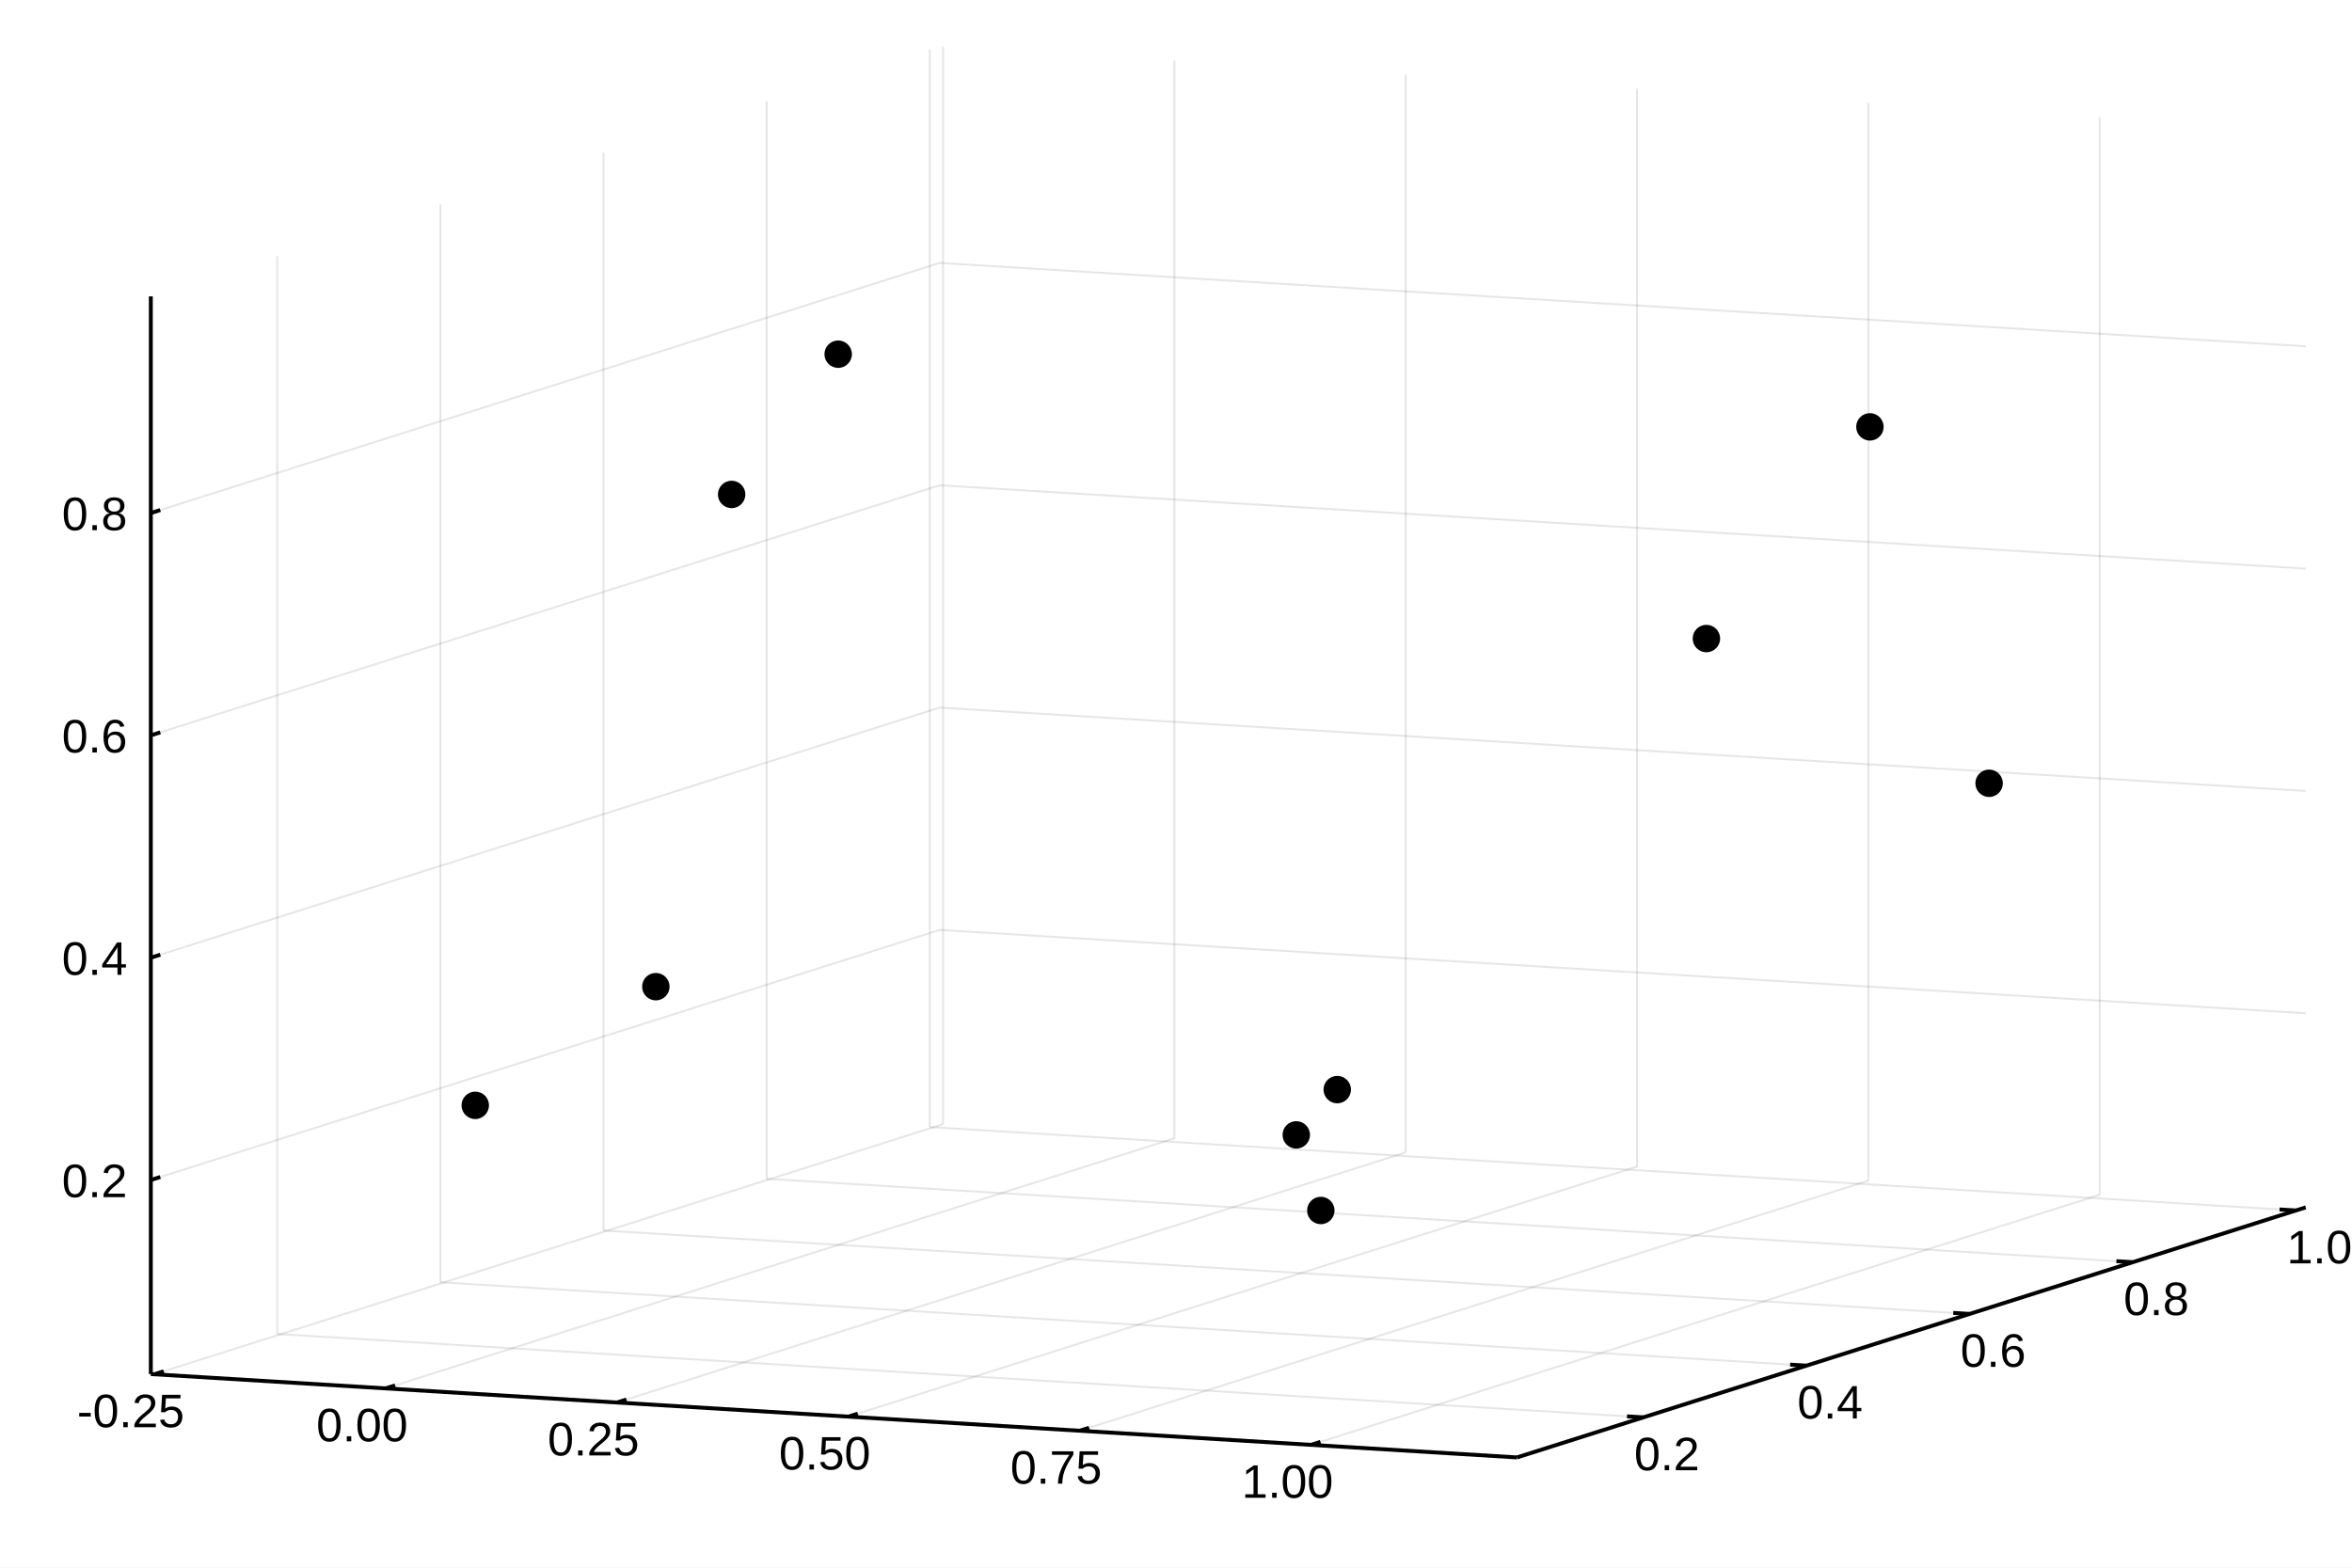
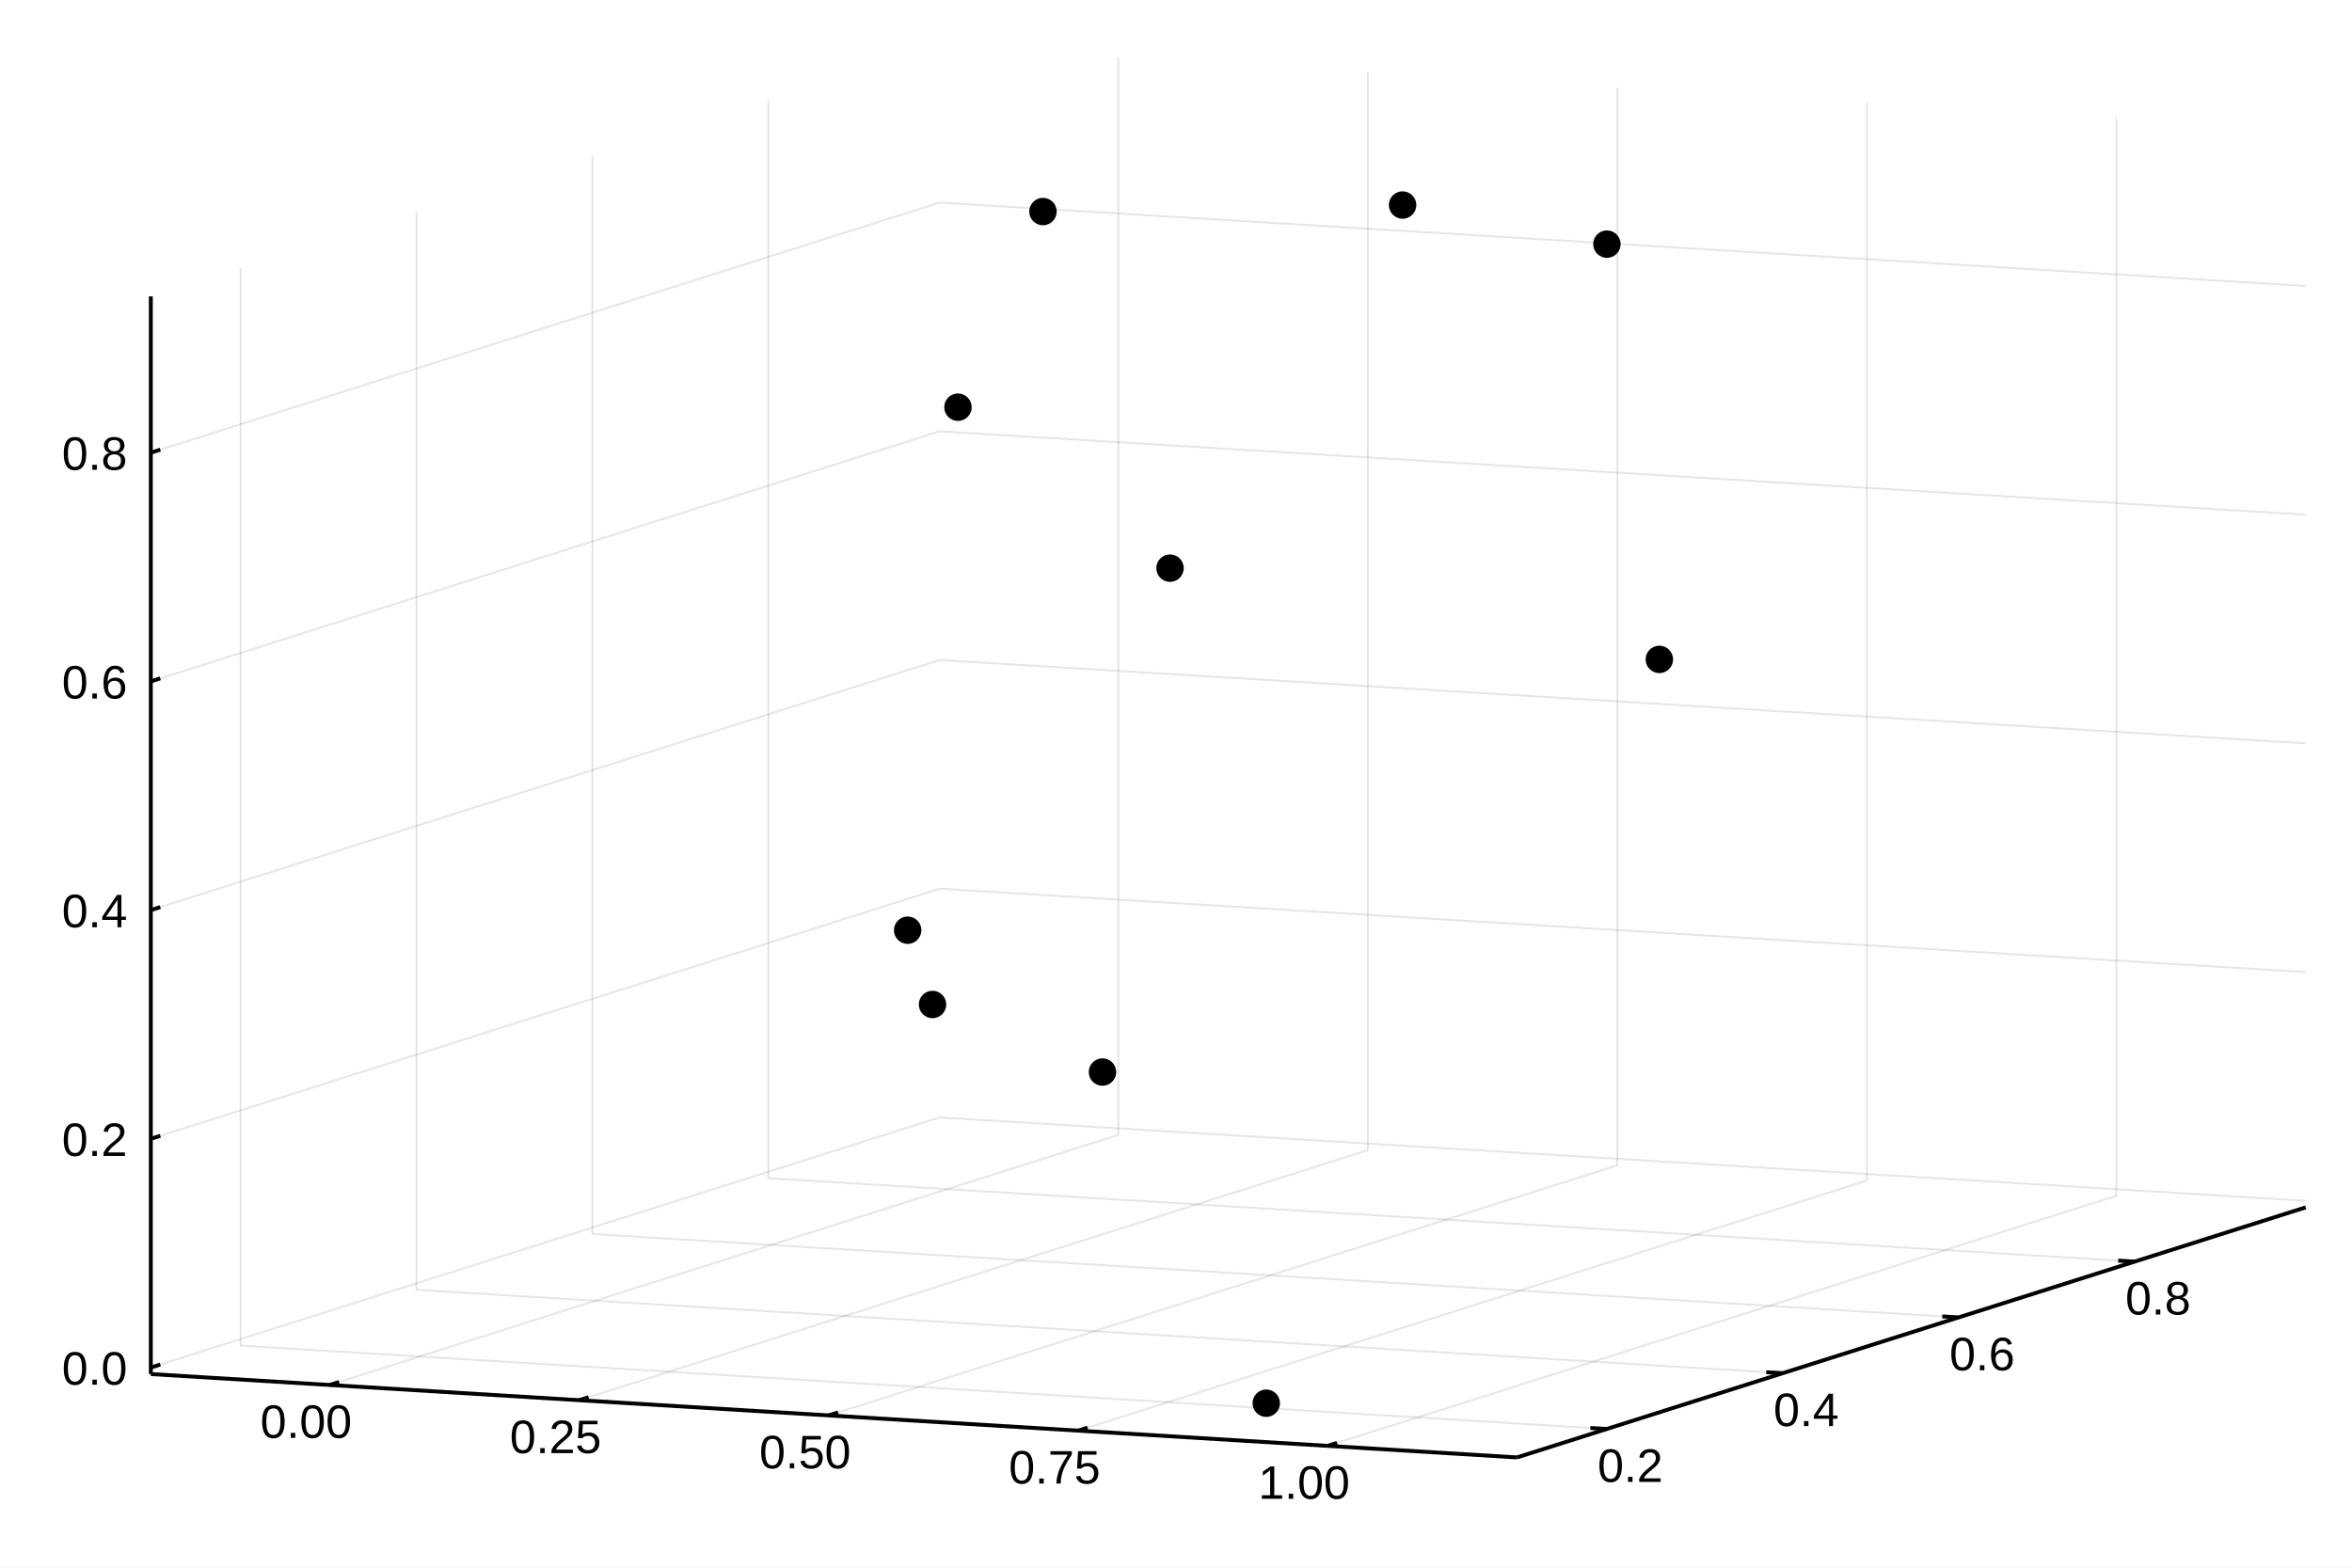
<svg xmlns="http://www.w3.org/2000/svg" width="600" height="400" viewBox="0 0 2400 1600">
  <defs>
-     <clipPath id="clip6100">
+     <clipPath id="clip3700">
      <rect x="0" y="0" width="2400" height="1600" />
    </clipPath>
  </defs>
-   <path clip-path="url(#clip6100)" d=" M0 1600 L2400 1600 L2400 0 L0 0  Z   " fill="#ffffff" fill-rule="evenodd" fill-opacity="1" />
+   <path clip-path="url(#clip3700)" d=" M0 1600 L2400 1600 L2400 0 L0 0  Z   " fill="#ffffff" fill-rule="evenodd" fill-opacity="1" />
  <defs>
-     <clipPath id="clip6101">
+     <clipPath id="clip3701">
      <rect x="480" y="0" width="1681" height="1600" />
    </clipPath>
  </defs>
  <defs>
-     <clipPath id="clip6102">
+     <clipPath id="clip3702">
      <rect x="153" y="47" width="2200" height="1441" />
    </clipPath>
  </defs>
-   <path clip-path="url(#clip6102)" d=" M153.898 1402.4 L153.898 302.48 L958.736 47.244 L2352.76 132.323 L2352.76 1232.24 L1547.92 1487.47 L153.898 1402.4  Z   " fill="#ffffff" fill-rule="evenodd" fill-opacity="1" />
-   <polyline clip-path="url(#clip6102)" style="stroke:#000000; stroke-width:2; stroke-opacity:0.1; fill:none" points="   157.416,1402.61 962.254,1147.37    " />
-   <polyline clip-path="url(#clip6102)" style="stroke:#000000; stroke-width:2; stroke-opacity:0.1; fill:none" points="   962.254,1147.37 962.254,47.459    " />
-   <polyline clip-path="url(#clip6102)" style="stroke:#000000; stroke-width:2; stroke-opacity:0.1; fill:none" points="   393.481,1417.02 1198.32,1161.78    " />
-   <polyline clip-path="url(#clip6102)" style="stroke:#000000; stroke-width:2; stroke-opacity:0.1; fill:none" points="   1198.32,1161.78 1198.32,61.866    " />
-   <polyline clip-path="url(#clip6102)" style="stroke:#000000; stroke-width:2; stroke-opacity:0.1; fill:none" points="   629.545,1431.43 1434.38,1176.19    " />
-   <polyline clip-path="url(#clip6102)" style="stroke:#000000; stroke-width:2; stroke-opacity:0.1; fill:none" points="   1434.38,1176.19 1434.38,76.273    " />
-   <polyline clip-path="url(#clip6102)" style="stroke:#000000; stroke-width:2; stroke-opacity:0.1; fill:none" points="   865.61,1445.83 1670.45,1190.6    " />
-   <polyline clip-path="url(#clip6102)" style="stroke:#000000; stroke-width:2; stroke-opacity:0.1; fill:none" points="   1670.45,1190.6 1670.45,90.681    " />
-   <polyline clip-path="url(#clip6102)" style="stroke:#000000; stroke-width:2; stroke-opacity:0.1; fill:none" points="   1101.67,1460.24 1906.51,1205    " />
-   <polyline clip-path="url(#clip6102)" style="stroke:#000000; stroke-width:2; stroke-opacity:0.1; fill:none" points="   1906.51,1205 1906.51,105.088    " />
-   <polyline clip-path="url(#clip6102)" style="stroke:#000000; stroke-width:2; stroke-opacity:0.1; fill:none" points="   1337.74,1474.65 2142.58,1219.41    " />
-   <polyline clip-path="url(#clip6102)" style="stroke:#000000; stroke-width:2; stroke-opacity:0.1; fill:none" points="   2142.58,1219.41 2142.58,119.495    " />
-   <polyline clip-path="url(#clip6102)" style="stroke:#000000; stroke-width:2; stroke-opacity:0.1; fill:none" points="   1676.92,1446.57 282.899,1361.49    " />
-   <polyline clip-path="url(#clip6102)" style="stroke:#000000; stroke-width:2; stroke-opacity:0.1; fill:none" points="   282.899,1361.49 282.899,261.571    " />
-   <polyline clip-path="url(#clip6102)" style="stroke:#000000; stroke-width:2; stroke-opacity:0.1; fill:none" points="   1843.38,1393.77 449.365,1308.7    " />
-   <polyline clip-path="url(#clip6102)" style="stroke:#000000; stroke-width:2; stroke-opacity:0.1; fill:none" points="   449.365,1308.7 449.365,208.78    " />
-   <polyline clip-path="url(#clip6102)" style="stroke:#000000; stroke-width:2; stroke-opacity:0.1; fill:none" points="   2009.85,1340.98 615.83,1255.9    " />
-   <polyline clip-path="url(#clip6102)" style="stroke:#000000; stroke-width:2; stroke-opacity:0.1; fill:none" points="   615.83,1255.9 615.83,155.989    " />
-   <polyline clip-path="url(#clip6102)" style="stroke:#000000; stroke-width:2; stroke-opacity:0.1; fill:none" points="   2176.32,1288.19 782.296,1203.11    " />
-   <polyline clip-path="url(#clip6102)" style="stroke:#000000; stroke-width:2; stroke-opacity:0.1; fill:none" points="   782.296,1203.11 782.296,103.198    " />
-   <polyline clip-path="url(#clip6102)" style="stroke:#000000; stroke-width:2; stroke-opacity:0.1; fill:none" points="   2342.78,1235.4 948.762,1150.32    " />
-   <polyline clip-path="url(#clip6102)" style="stroke:#000000; stroke-width:2; stroke-opacity:0.1; fill:none" points="   948.762,1150.32 948.762,50.407    " />
-   <polyline clip-path="url(#clip6102)" style="stroke:#000000; stroke-width:2; stroke-opacity:0.1; fill:none" points="   153.898,1204.32 958.736,949.082    " />
-   <polyline clip-path="url(#clip6102)" style="stroke:#000000; stroke-width:2; stroke-opacity:0.1; fill:none" points="   958.736,949.082 2352.76,1034.16    " />
-   <polyline clip-path="url(#clip6102)" style="stroke:#000000; stroke-width:2; stroke-opacity:0.1; fill:none" points="   153.898,977.415 958.736,722.179    " />
-   <polyline clip-path="url(#clip6102)" style="stroke:#000000; stroke-width:2; stroke-opacity:0.1; fill:none" points="   958.736,722.179 2352.76,807.257    " />
-   <polyline clip-path="url(#clip6102)" style="stroke:#000000; stroke-width:2; stroke-opacity:0.1; fill:none" points="   153.898,750.512 958.736,495.276    " />
-   <polyline clip-path="url(#clip6102)" style="stroke:#000000; stroke-width:2; stroke-opacity:0.1; fill:none" points="   958.736,495.276 2352.76,580.354    " />
-   <polyline clip-path="url(#clip6102)" style="stroke:#000000; stroke-width:2; stroke-opacity:0.1; fill:none" points="   153.898,523.609 958.736,268.372    " />
-   <polyline clip-path="url(#clip6102)" style="stroke:#000000; stroke-width:2; stroke-opacity:0.1; fill:none" points="   958.736,268.372 2352.76,353.451    " />
-   <polyline clip-path="url(#clip6100)" style="stroke:#000000; stroke-width:4; stroke-opacity:1; fill:none" points="   153.898,1402.4 1547.92,1487.47    " />
-   <polyline clip-path="url(#clip6100)" style="stroke:#000000; stroke-width:4; stroke-opacity:1; fill:none" points="   1547.92,1487.47 2352.76,1232.24    " />
-   <polyline clip-path="url(#clip6100)" style="stroke:#000000; stroke-width:4; stroke-opacity:1; fill:none" points="   153.898,1402.4 153.898,302.48    " />
-   <polyline clip-path="url(#clip6100)" style="stroke:#000000; stroke-width:4; stroke-opacity:1; fill:none" points="   157.416,1402.61 167.074,1399.55    " />
-   <polyline clip-path="url(#clip6100)" style="stroke:#000000; stroke-width:4; stroke-opacity:1; fill:none" points="   393.481,1417.02 403.139,1413.96    " />
-   <polyline clip-path="url(#clip6100)" style="stroke:#000000; stroke-width:4; stroke-opacity:1; fill:none" points="   629.545,1431.43 639.203,1428.36    " />
-   <polyline clip-path="url(#clip6100)" style="stroke:#000000; stroke-width:4; stroke-opacity:1; fill:none" points="   865.61,1445.83 875.268,1442.77    " />
-   <polyline clip-path="url(#clip6100)" style="stroke:#000000; stroke-width:4; stroke-opacity:1; fill:none" points="   1101.67,1460.24 1111.33,1457.18    " />
-   <polyline clip-path="url(#clip6100)" style="stroke:#000000; stroke-width:4; stroke-opacity:1; fill:none" points="   1337.74,1474.65 1347.4,1471.58    " />
-   <polyline clip-path="url(#clip6100)" style="stroke:#000000; stroke-width:4; stroke-opacity:1; fill:none" points="   1676.92,1446.57 1660.19,1445.54    " />
-   <polyline clip-path="url(#clip6100)" style="stroke:#000000; stroke-width:4; stroke-opacity:1; fill:none" points="   1843.38,1393.77 1826.66,1392.75    " />
-   <polyline clip-path="url(#clip6100)" style="stroke:#000000; stroke-width:4; stroke-opacity:1; fill:none" points="   2009.85,1340.98 1993.12,1339.96    " />
-   <polyline clip-path="url(#clip6100)" style="stroke:#000000; stroke-width:4; stroke-opacity:1; fill:none" points="   2176.32,1288.19 2159.59,1287.17    " />
-   <polyline clip-path="url(#clip6100)" style="stroke:#000000; stroke-width:4; stroke-opacity:1; fill:none" points="   2342.78,1235.4 2326.05,1234.38    " />
-   <polyline clip-path="url(#clip6100)" style="stroke:#000000; stroke-width:4; stroke-opacity:1; fill:none" points="   153.898,1204.32 163.556,1201.26    " />
-   <polyline clip-path="url(#clip6100)" style="stroke:#000000; stroke-width:4; stroke-opacity:1; fill:none" points="   153.898,977.415 163.556,974.352    " />
-   <polyline clip-path="url(#clip6100)" style="stroke:#000000; stroke-width:4; stroke-opacity:1; fill:none" points="   153.898,750.512 163.556,747.449    " />
-   <polyline clip-path="url(#clip6100)" style="stroke:#000000; stroke-width:4; stroke-opacity:1; fill:none" points="   153.898,523.609 163.556,520.546    " />
-   <g clip-path="url(#clip6100)">
-     <text style="fill:#000000; fill-opacity:1; font-family:Arial,Helvetica Neue,Helvetica,sans-serif; font-size:48px; text-anchor:middle;" transform="rotate(0, 133.416, 1456.61)" x="133.416" y="1456.61">-0.25</text>
+   <path clip-path="url(#clip3702)" d=" M153.898 1402.4 L153.898 302.48 L958.736 47.244 L2352.76 132.323 L2352.76 1232.24 L1547.92 1487.47 L153.898 1402.4  Z   " fill="#ffffff" fill-rule="evenodd" fill-opacity="1" />
+   <polyline clip-path="url(#clip3702)" style="stroke:#000000; stroke-width:2; stroke-opacity:0.1; fill:none" points="   336.34,1413.53 1141.18,1158.29    " />
+   <polyline clip-path="url(#clip3702)" style="stroke:#000000; stroke-width:2; stroke-opacity:0.1; fill:none" points="   1141.18,1158.29 1141.18,58.379    " />
+   <polyline clip-path="url(#clip3702)" style="stroke:#000000; stroke-width:2; stroke-opacity:0.1; fill:none" points="   590.925,1429.07 1395.76,1173.83    " />
+   <polyline clip-path="url(#clip3702)" style="stroke:#000000; stroke-width:2; stroke-opacity:0.1; fill:none" points="   1395.76,1173.83 1395.76,73.916    " />
+   <polyline clip-path="url(#clip3702)" style="stroke:#000000; stroke-width:2; stroke-opacity:0.1; fill:none" points="   845.51,1444.61 1650.35,1189.37    " />
+   <polyline clip-path="url(#clip3702)" style="stroke:#000000; stroke-width:2; stroke-opacity:0.1; fill:none" points="   1650.35,1189.37 1650.35,89.454    " />
+   <polyline clip-path="url(#clip3702)" style="stroke:#000000; stroke-width:2; stroke-opacity:0.1; fill:none" points="   1100.1,1460.14 1904.93,1204.91    " />
+   <polyline clip-path="url(#clip3702)" style="stroke:#000000; stroke-width:2; stroke-opacity:0.1; fill:none" points="   1904.93,1204.91 1904.93,104.992    " />
+   <polyline clip-path="url(#clip3702)" style="stroke:#000000; stroke-width:2; stroke-opacity:0.1; fill:none" points="   1354.68,1475.68 2159.52,1220.44    " />
+   <polyline clip-path="url(#clip3702)" style="stroke:#000000; stroke-width:2; stroke-opacity:0.1; fill:none" points="   2159.52,1220.44 2159.52,120.529    " />
+   <polyline clip-path="url(#clip3702)" style="stroke:#000000; stroke-width:2; stroke-opacity:0.1; fill:none" points="   1639.55,1458.42 245.525,1373.34    " />
+   <polyline clip-path="url(#clip3702)" style="stroke:#000000; stroke-width:2; stroke-opacity:0.1; fill:none" points="   245.525,1373.34 245.525,273.423    " />
+   <polyline clip-path="url(#clip3702)" style="stroke:#000000; stroke-width:2; stroke-opacity:0.1; fill:none" points="   1819.07,1401.48 425.051,1316.41    " />
+   <polyline clip-path="url(#clip3702)" style="stroke:#000000; stroke-width:2; stroke-opacity:0.1; fill:none" points="   425.051,1316.41 425.051,216.49    " />
+   <polyline clip-path="url(#clip3702)" style="stroke:#000000; stroke-width:2; stroke-opacity:0.1; fill:none" points="   1998.6,1344.55 604.577,1259.47    " />
+   <polyline clip-path="url(#clip3702)" style="stroke:#000000; stroke-width:2; stroke-opacity:0.1; fill:none" points="   604.577,1259.47 604.577,159.557    " />
+   <polyline clip-path="url(#clip3702)" style="stroke:#000000; stroke-width:2; stroke-opacity:0.1; fill:none" points="   2178.12,1287.62 784.103,1202.54    " />
+   <polyline clip-path="url(#clip3702)" style="stroke:#000000; stroke-width:2; stroke-opacity:0.1; fill:none" points="   784.103,1202.54 784.103,102.625    " />
+   <polyline clip-path="url(#clip3702)" style="stroke:#000000; stroke-width:2; stroke-opacity:0.1; fill:none" points="   153.898,1395.72 958.736,1140.48    " />
+   <polyline clip-path="url(#clip3702)" style="stroke:#000000; stroke-width:2; stroke-opacity:0.1; fill:none" points="   958.736,1140.48 2352.76,1225.56    " />
+   <polyline clip-path="url(#clip3702)" style="stroke:#000000; stroke-width:2; stroke-opacity:0.1; fill:none" points="   153.898,1162.29 958.736,907.055    " />
+   <polyline clip-path="url(#clip3702)" style="stroke:#000000; stroke-width:2; stroke-opacity:0.1; fill:none" points="   958.736,907.055 2352.76,992.134    " />
+   <polyline clip-path="url(#clip3702)" style="stroke:#000000; stroke-width:2; stroke-opacity:0.1; fill:none" points="   153.898,928.864 958.736,673.628    " />
+   <polyline clip-path="url(#clip3702)" style="stroke:#000000; stroke-width:2; stroke-opacity:0.1; fill:none" points="   958.736,673.628 2352.76,758.707    " />
+   <polyline clip-path="url(#clip3702)" style="stroke:#000000; stroke-width:2; stroke-opacity:0.1; fill:none" points="   153.898,695.437 958.736,440.201    " />
+   <polyline clip-path="url(#clip3702)" style="stroke:#000000; stroke-width:2; stroke-opacity:0.1; fill:none" points="   958.736,440.201 2352.76,525.28    " />
+   <polyline clip-path="url(#clip3702)" style="stroke:#000000; stroke-width:2; stroke-opacity:0.1; fill:none" points="   153.898,462.01 958.736,206.774    " />
+   <polyline clip-path="url(#clip3702)" style="stroke:#000000; stroke-width:2; stroke-opacity:0.1; fill:none" points="   958.736,206.774 2352.76,291.853    " />
+   <polyline clip-path="url(#clip3700)" style="stroke:#000000; stroke-width:4; stroke-opacity:1; fill:none" points="   153.898,1402.4 1547.92,1487.47    " />
+   <polyline clip-path="url(#clip3700)" style="stroke:#000000; stroke-width:4; stroke-opacity:1; fill:none" points="   1547.92,1487.47 2352.76,1232.24    " />
+   <polyline clip-path="url(#clip3700)" style="stroke:#000000; stroke-width:4; stroke-opacity:1; fill:none" points="   153.898,1402.4 153.898,302.48    " />
+   <polyline clip-path="url(#clip3700)" style="stroke:#000000; stroke-width:4; stroke-opacity:1; fill:none" points="   336.34,1413.53 345.998,1410.47    " />
+   <polyline clip-path="url(#clip3700)" style="stroke:#000000; stroke-width:4; stroke-opacity:1; fill:none" points="   590.925,1429.07 600.583,1426.01    " />
+   <polyline clip-path="url(#clip3700)" style="stroke:#000000; stroke-width:4; stroke-opacity:1; fill:none" points="   845.51,1444.61 855.168,1441.54    " />
+   <polyline clip-path="url(#clip3700)" style="stroke:#000000; stroke-width:4; stroke-opacity:1; fill:none" points="   1100.1,1460.14 1109.75,1457.08    " />
+   <polyline clip-path="url(#clip3700)" style="stroke:#000000; stroke-width:4; stroke-opacity:1; fill:none" points="   1354.68,1475.68 1364.34,1472.62    " />
+   <polyline clip-path="url(#clip3700)" style="stroke:#000000; stroke-width:4; stroke-opacity:1; fill:none" points="   1639.55,1458.42 1622.82,1457.4    " />
+   <polyline clip-path="url(#clip3700)" style="stroke:#000000; stroke-width:4; stroke-opacity:1; fill:none" points="   1819.07,1401.48 1802.34,1400.46    " />
+   <polyline clip-path="url(#clip3700)" style="stroke:#000000; stroke-width:4; stroke-opacity:1; fill:none" points="   1998.6,1344.55 1981.87,1343.53    " />
+   <polyline clip-path="url(#clip3700)" style="stroke:#000000; stroke-width:4; stroke-opacity:1; fill:none" points="   2178.12,1287.62 2161.4,1286.6    " />
+   <polyline clip-path="url(#clip3700)" style="stroke:#000000; stroke-width:4; stroke-opacity:1; fill:none" points="   153.898,1395.72 163.556,1392.66    " />
+   <polyline clip-path="url(#clip3700)" style="stroke:#000000; stroke-width:4; stroke-opacity:1; fill:none" points="   153.898,1162.29 163.556,1159.23    " />
+   <polyline clip-path="url(#clip3700)" style="stroke:#000000; stroke-width:4; stroke-opacity:1; fill:none" points="   153.898,928.864 163.556,925.802    " />
+   <polyline clip-path="url(#clip3700)" style="stroke:#000000; stroke-width:4; stroke-opacity:1; fill:none" points="   153.898,695.437 163.556,692.374    " />
+   <polyline clip-path="url(#clip3700)" style="stroke:#000000; stroke-width:4; stroke-opacity:1; fill:none" points="   153.898,462.01 163.556,458.947    " />
+   <g clip-path="url(#clip3700)">
+     <text style="fill:#000000; fill-opacity:1; font-family:Arial,Helvetica Neue,Helvetica,sans-serif; font-size:48px; text-anchor:middle;" transform="rotate(0, 312.34, 1467.53)" x="312.34" y="1467.53">0.00</text>
  </g>
-   <g clip-path="url(#clip6100)">
-     <text style="fill:#000000; fill-opacity:1; font-family:Arial,Helvetica Neue,Helvetica,sans-serif; font-size:48px; text-anchor:middle;" transform="rotate(0, 369.481, 1471.02)" x="369.481" y="1471.02">0.00</text>
+   <g clip-path="url(#clip3700)">
+     <text style="fill:#000000; fill-opacity:1; font-family:Arial,Helvetica Neue,Helvetica,sans-serif; font-size:48px; text-anchor:middle;" transform="rotate(0, 566.925, 1483.07)" x="566.925" y="1483.07">0.25</text>
  </g>
-   <g clip-path="url(#clip6100)">
-     <text style="fill:#000000; fill-opacity:1; font-family:Arial,Helvetica Neue,Helvetica,sans-serif; font-size:48px; text-anchor:middle;" transform="rotate(0, 605.545, 1485.43)" x="605.545" y="1485.43">0.25</text>
+   <g clip-path="url(#clip3700)">
+     <text style="fill:#000000; fill-opacity:1; font-family:Arial,Helvetica Neue,Helvetica,sans-serif; font-size:48px; text-anchor:middle;" transform="rotate(0, 821.51, 1498.61)" x="821.51" y="1498.61">0.50</text>
  </g>
-   <g clip-path="url(#clip6100)">
-     <text style="fill:#000000; fill-opacity:1; font-family:Arial,Helvetica Neue,Helvetica,sans-serif; font-size:48px; text-anchor:middle;" transform="rotate(0, 841.61, 1499.83)" x="841.61" y="1499.83">0.50</text>
+   <g clip-path="url(#clip3700)">
+     <text style="fill:#000000; fill-opacity:1; font-family:Arial,Helvetica Neue,Helvetica,sans-serif; font-size:48px; text-anchor:middle;" transform="rotate(0, 1076.1, 1514.14)" x="1076.1" y="1514.14">0.75</text>
  </g>
-   <g clip-path="url(#clip6100)">
-     <text style="fill:#000000; fill-opacity:1; font-family:Arial,Helvetica Neue,Helvetica,sans-serif; font-size:48px; text-anchor:middle;" transform="rotate(0, 1077.67, 1514.24)" x="1077.67" y="1514.24">0.75</text>
+   <g clip-path="url(#clip3700)">
+     <text style="fill:#000000; fill-opacity:1; font-family:Arial,Helvetica Neue,Helvetica,sans-serif; font-size:48px; text-anchor:middle;" transform="rotate(0, 1330.68, 1529.68)" x="1330.68" y="1529.68">1.00</text>
  </g>
-   <g clip-path="url(#clip6100)">
-     <text style="fill:#000000; fill-opacity:1; font-family:Arial,Helvetica Neue,Helvetica,sans-serif; font-size:48px; text-anchor:middle;" transform="rotate(0, 1313.74, 1528.65)" x="1313.74" y="1528.65">1.00</text>
+   <g clip-path="url(#clip3700)">
+     <text style="fill:#000000; fill-opacity:1; font-family:Arial,Helvetica Neue,Helvetica,sans-serif; font-size:48px; text-anchor:middle;" transform="rotate(0, 1663.55, 1512.42)" x="1663.55" y="1512.42">0.2</text>
  </g>
-   <g clip-path="url(#clip6100)">
-     <text style="fill:#000000; fill-opacity:1; font-family:Arial,Helvetica Neue,Helvetica,sans-serif; font-size:48px; text-anchor:middle;" transform="rotate(0, 1700.92, 1500.57)" x="1700.92" y="1500.57">0.2</text>
+   <g clip-path="url(#clip3700)">
+     <text style="fill:#000000; fill-opacity:1; font-family:Arial,Helvetica Neue,Helvetica,sans-serif; font-size:48px; text-anchor:middle;" transform="rotate(0, 1843.07, 1455.48)" x="1843.07" y="1455.48">0.4</text>
  </g>
-   <g clip-path="url(#clip6100)">
-     <text style="fill:#000000; fill-opacity:1; font-family:Arial,Helvetica Neue,Helvetica,sans-serif; font-size:48px; text-anchor:middle;" transform="rotate(0, 1867.38, 1447.77)" x="1867.38" y="1447.77">0.4</text>
+   <g clip-path="url(#clip3700)">
+     <text style="fill:#000000; fill-opacity:1; font-family:Arial,Helvetica Neue,Helvetica,sans-serif; font-size:48px; text-anchor:middle;" transform="rotate(0, 2022.6, 1398.55)" x="2022.6" y="1398.55">0.6</text>
  </g>
-   <g clip-path="url(#clip6100)">
-     <text style="fill:#000000; fill-opacity:1; font-family:Arial,Helvetica Neue,Helvetica,sans-serif; font-size:48px; text-anchor:middle;" transform="rotate(0, 2033.85, 1394.98)" x="2033.85" y="1394.98">0.6</text>
+   <g clip-path="url(#clip3700)">
+     <text style="fill:#000000; fill-opacity:1; font-family:Arial,Helvetica Neue,Helvetica,sans-serif; font-size:48px; text-anchor:middle;" transform="rotate(0, 2202.12, 1341.62)" x="2202.12" y="1341.62">0.8</text>
  </g>
-   <g clip-path="url(#clip6100)">
-     <text style="fill:#000000; fill-opacity:1; font-family:Arial,Helvetica Neue,Helvetica,sans-serif; font-size:48px; text-anchor:middle;" transform="rotate(0, 2200.32, 1342.19)" x="2200.32" y="1342.19">0.8</text>
+   <g clip-path="url(#clip3700)">
+     <text style="fill:#000000; fill-opacity:1; font-family:Arial,Helvetica Neue,Helvetica,sans-serif; font-size:48px; text-anchor:end;" transform="rotate(0, 129.898, 1413.22)" x="129.898" y="1413.22">0.0</text>
  </g>
-   <g clip-path="url(#clip6100)">
-     <text style="fill:#000000; fill-opacity:1; font-family:Arial,Helvetica Neue,Helvetica,sans-serif; font-size:48px; text-anchor:middle;" transform="rotate(0, 2366.78, 1289.4)" x="2366.78" y="1289.4">1.0</text>
+   <g clip-path="url(#clip3700)">
+     <text style="fill:#000000; fill-opacity:1; font-family:Arial,Helvetica Neue,Helvetica,sans-serif; font-size:48px; text-anchor:end;" transform="rotate(0, 129.898, 1179.79)" x="129.898" y="1179.79">0.2</text>
  </g>
-   <g clip-path="url(#clip6100)">
-     <text style="fill:#000000; fill-opacity:1; font-family:Arial,Helvetica Neue,Helvetica,sans-serif; font-size:48px; text-anchor:end;" transform="rotate(0, 129.898, 1221.82)" x="129.898" y="1221.82">0.2</text>
+   <g clip-path="url(#clip3700)">
+     <text style="fill:#000000; fill-opacity:1; font-family:Arial,Helvetica Neue,Helvetica,sans-serif; font-size:48px; text-anchor:end;" transform="rotate(0, 129.898, 946.364)" x="129.898" y="946.364">0.4</text>
  </g>
-   <g clip-path="url(#clip6100)">
-     <text style="fill:#000000; fill-opacity:1; font-family:Arial,Helvetica Neue,Helvetica,sans-serif; font-size:48px; text-anchor:end;" transform="rotate(0, 129.898, 994.915)" x="129.898" y="994.915">0.4</text>
+   <g clip-path="url(#clip3700)">
+     <text style="fill:#000000; fill-opacity:1; font-family:Arial,Helvetica Neue,Helvetica,sans-serif; font-size:48px; text-anchor:end;" transform="rotate(0, 129.898, 712.937)" x="129.898" y="712.937">0.6</text>
  </g>
-   <g clip-path="url(#clip6100)">
-     <text style="fill:#000000; fill-opacity:1; font-family:Arial,Helvetica Neue,Helvetica,sans-serif; font-size:48px; text-anchor:end;" transform="rotate(0, 129.898, 768.012)" x="129.898" y="768.012">0.6</text>
+   <g clip-path="url(#clip3700)">
+     <text style="fill:#000000; fill-opacity:1; font-family:Arial,Helvetica Neue,Helvetica,sans-serif; font-size:48px; text-anchor:end;" transform="rotate(0, 129.898, 479.51)" x="129.898" y="479.51">0.8</text>
  </g>
-   <g clip-path="url(#clip6100)">
-     <text style="fill:#000000; fill-opacity:1; font-family:Arial,Helvetica Neue,Helvetica,sans-serif; font-size:48px; text-anchor:end;" transform="rotate(0, 129.898, 541.109)" x="129.898" y="541.109">0.8</text>
-   </g>
-   <circle clip-path="url(#clip6102)" cx="1364.53" cy="1112.05" r="14" fill="#000000" fill-rule="evenodd" fill-opacity="1" stroke="none" />
-   <circle clip-path="url(#clip6102)" cx="669.223" cy="1006.99" r="14" fill="#000000" fill-rule="evenodd" fill-opacity="1" stroke="none" />
-   <circle clip-path="url(#clip6102)" cx="2029.69" cy="799.414" r="14" fill="#000000" fill-rule="evenodd" fill-opacity="1" stroke="none" />
-   <circle clip-path="url(#clip6102)" cx="484.95" cy="1128.12" r="14" fill="#000000" fill-rule="evenodd" fill-opacity="1" stroke="none" />
-   <circle clip-path="url(#clip6102)" cx="1908.08" cy="435.659" r="14" fill="#000000" fill-rule="evenodd" fill-opacity="1" stroke="none" />
-   <circle clip-path="url(#clip6102)" cx="1322.72" cy="1158.28" r="14" fill="#000000" fill-rule="evenodd" fill-opacity="1" stroke="none" />
-   <circle clip-path="url(#clip6102)" cx="746.553" cy="504.63" r="14" fill="#000000" fill-rule="evenodd" fill-opacity="1" stroke="none" />
-   <circle clip-path="url(#clip6102)" cx="855.283" cy="361.484" r="14" fill="#000000" fill-rule="evenodd" fill-opacity="1" stroke="none" />
-   <circle clip-path="url(#clip6102)" cx="1347.77" cy="1235.43" r="14" fill="#000000" fill-rule="evenodd" fill-opacity="1" stroke="none" />
-   <circle clip-path="url(#clip6102)" cx="1741.22" cy="651.708" r="14" fill="#000000" fill-rule="evenodd" fill-opacity="1" stroke="none" />
+   <circle clip-path="url(#clip3702)" cx="1292.09" cy="1432.12" r="14" fill="#000000" fill-rule="evenodd" fill-opacity="1" stroke="none" />
+   <circle clip-path="url(#clip3702)" cx="926.178" cy="949.369" r="14" fill="#000000" fill-rule="evenodd" fill-opacity="1" stroke="none" />
+   <circle clip-path="url(#clip3702)" cx="1193.89" cy="579.859" r="14" fill="#000000" fill-rule="evenodd" fill-opacity="1" stroke="none" />
+   <circle clip-path="url(#clip3702)" cx="951.543" cy="1025.19" r="14" fill="#000000" fill-rule="evenodd" fill-opacity="1" stroke="none" />
+   <circle clip-path="url(#clip3702)" cx="1431.21" cy="209.263" r="14" fill="#000000" fill-rule="evenodd" fill-opacity="1" stroke="none" />
+   <circle clip-path="url(#clip3702)" cx="1064.25" cy="215.907" r="14" fill="#000000" fill-rule="evenodd" fill-opacity="1" stroke="none" />
+   <circle clip-path="url(#clip3702)" cx="1639.7" cy="249.164" r="14" fill="#000000" fill-rule="evenodd" fill-opacity="1" stroke="none" />
+   <circle clip-path="url(#clip3702)" cx="977.499" cy="415.588" r="14" fill="#000000" fill-rule="evenodd" fill-opacity="1" stroke="none" />
+   <circle clip-path="url(#clip3702)" cx="1693.2" cy="672.99" r="14" fill="#000000" fill-rule="evenodd" fill-opacity="1" stroke="none" />
+   <circle clip-path="url(#clip3702)" cx="1124.96" cy="1094.13" r="14" fill="#000000" fill-rule="evenodd" fill-opacity="1" stroke="none" />
</svg>
